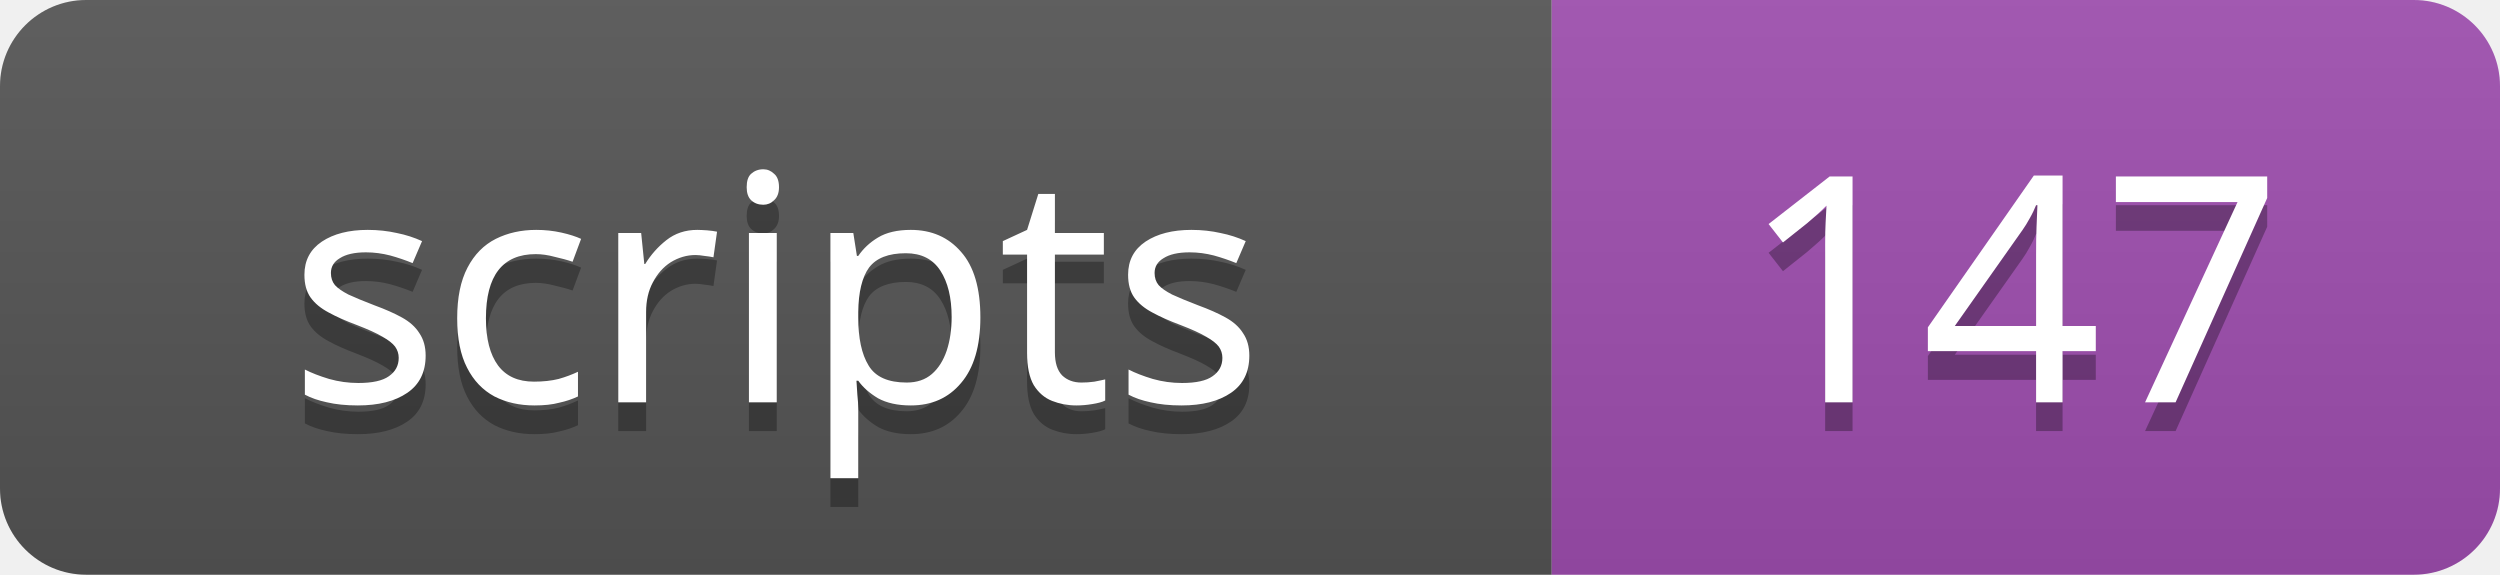
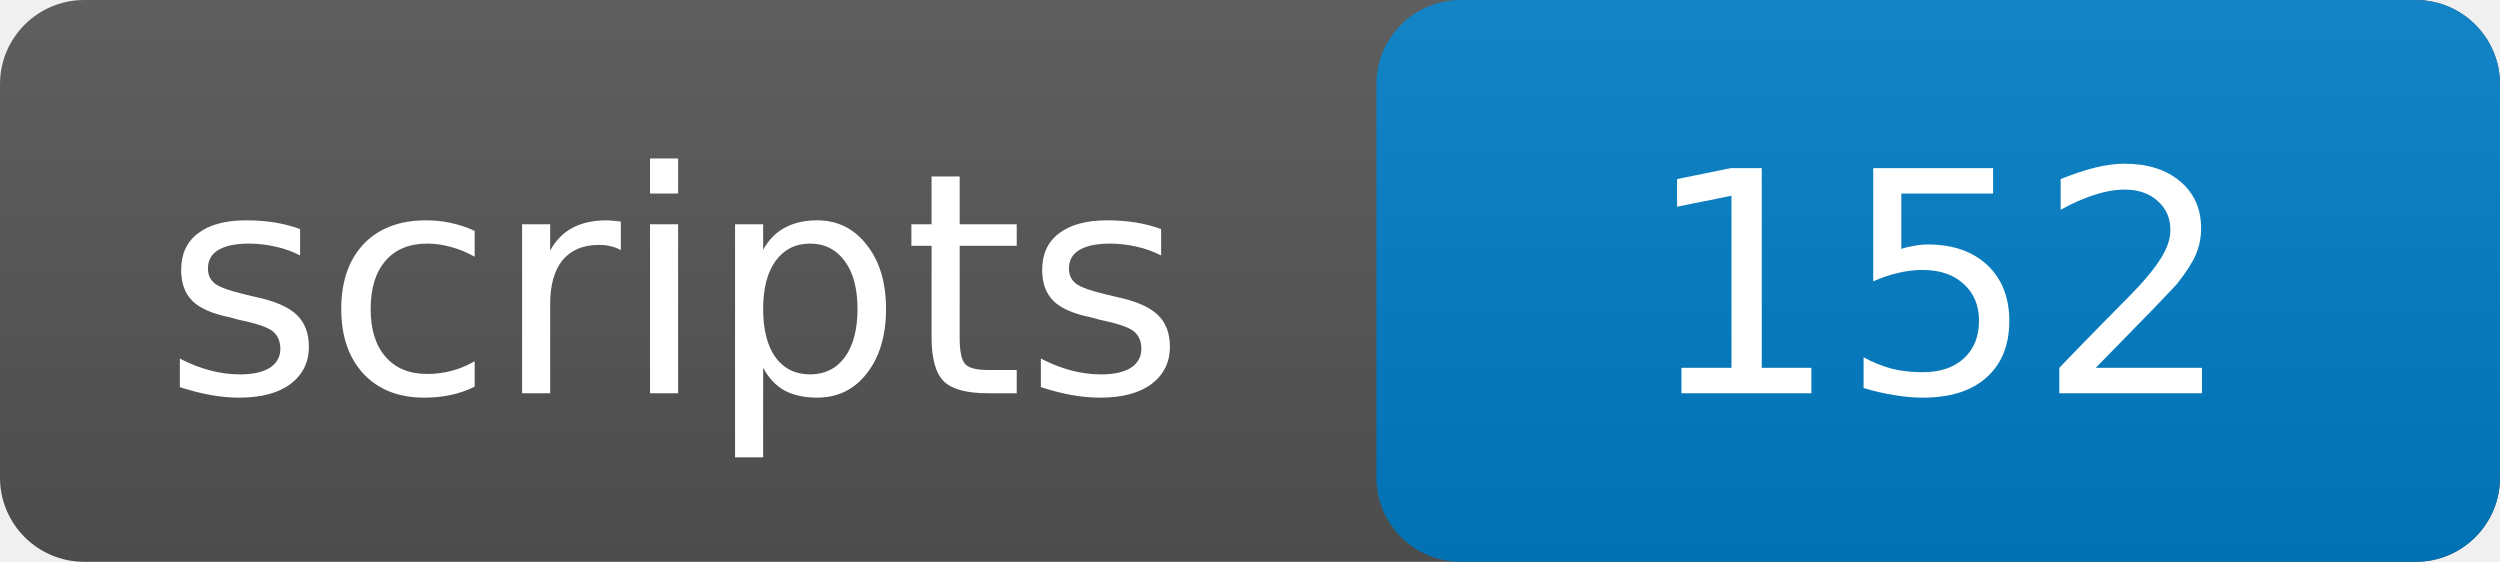
- <svg xmlns="http://www.w3.org/2000/svg" width="87" height="20">
-   <linearGradient id="s" x2="0" y2="100%">
+ <svg xmlns="http://www.w3.org/2000/svg" width="89" height="20">
+   <linearGradient id="g" x2="0" y2="100%">
    <stop offset="0" stop-color="#bbb" stop-opacity=".1" />
    <stop offset="1" stop-opacity=".1" />
  </linearGradient>
-   <clipPath id="r">
-     <rect width="87" height="20" rx="3" />
-   </clipPath>
-   <g clip-path="url(#r)">
-     <rect width="54" height="20" fill="#555" />
-     <rect x="54" width="33" height="20" fill="#9f4eb0" />
-     <rect width="87" height="20" fill="url(#s)" />
-   </g>
-   <g fill="#fff" text-anchor="middle" font-family="Verdana,Geneva,sans-serif" font-size="11">
-     <text x="27" y="15" fill="#010101" fill-opacity=".3">scripts</text>
-     <text x="27" y="14">scripts</text>
-     <text x="70" y="15" fill="#010101" fill-opacity=".3">147</text>
-     <text x="70" y="14">147</text>
+   <rect width="89" height="20" rx="3" fill="#555" />
+   <rect x="49" width="40" height="20" rx="3" fill="#007ec6" />
+   <rect width="89" height="20" rx="3" fill="url(#g)" />
+   <g fill="#fff" text-anchor="middle" font-family="DejaVu Sans,Verdana,Geneva,sans-serif" font-size="11">
+     <text x="24" y="14">scripts</text>
+     <text x="69" y="14">152</text>
  </g>
</svg>
